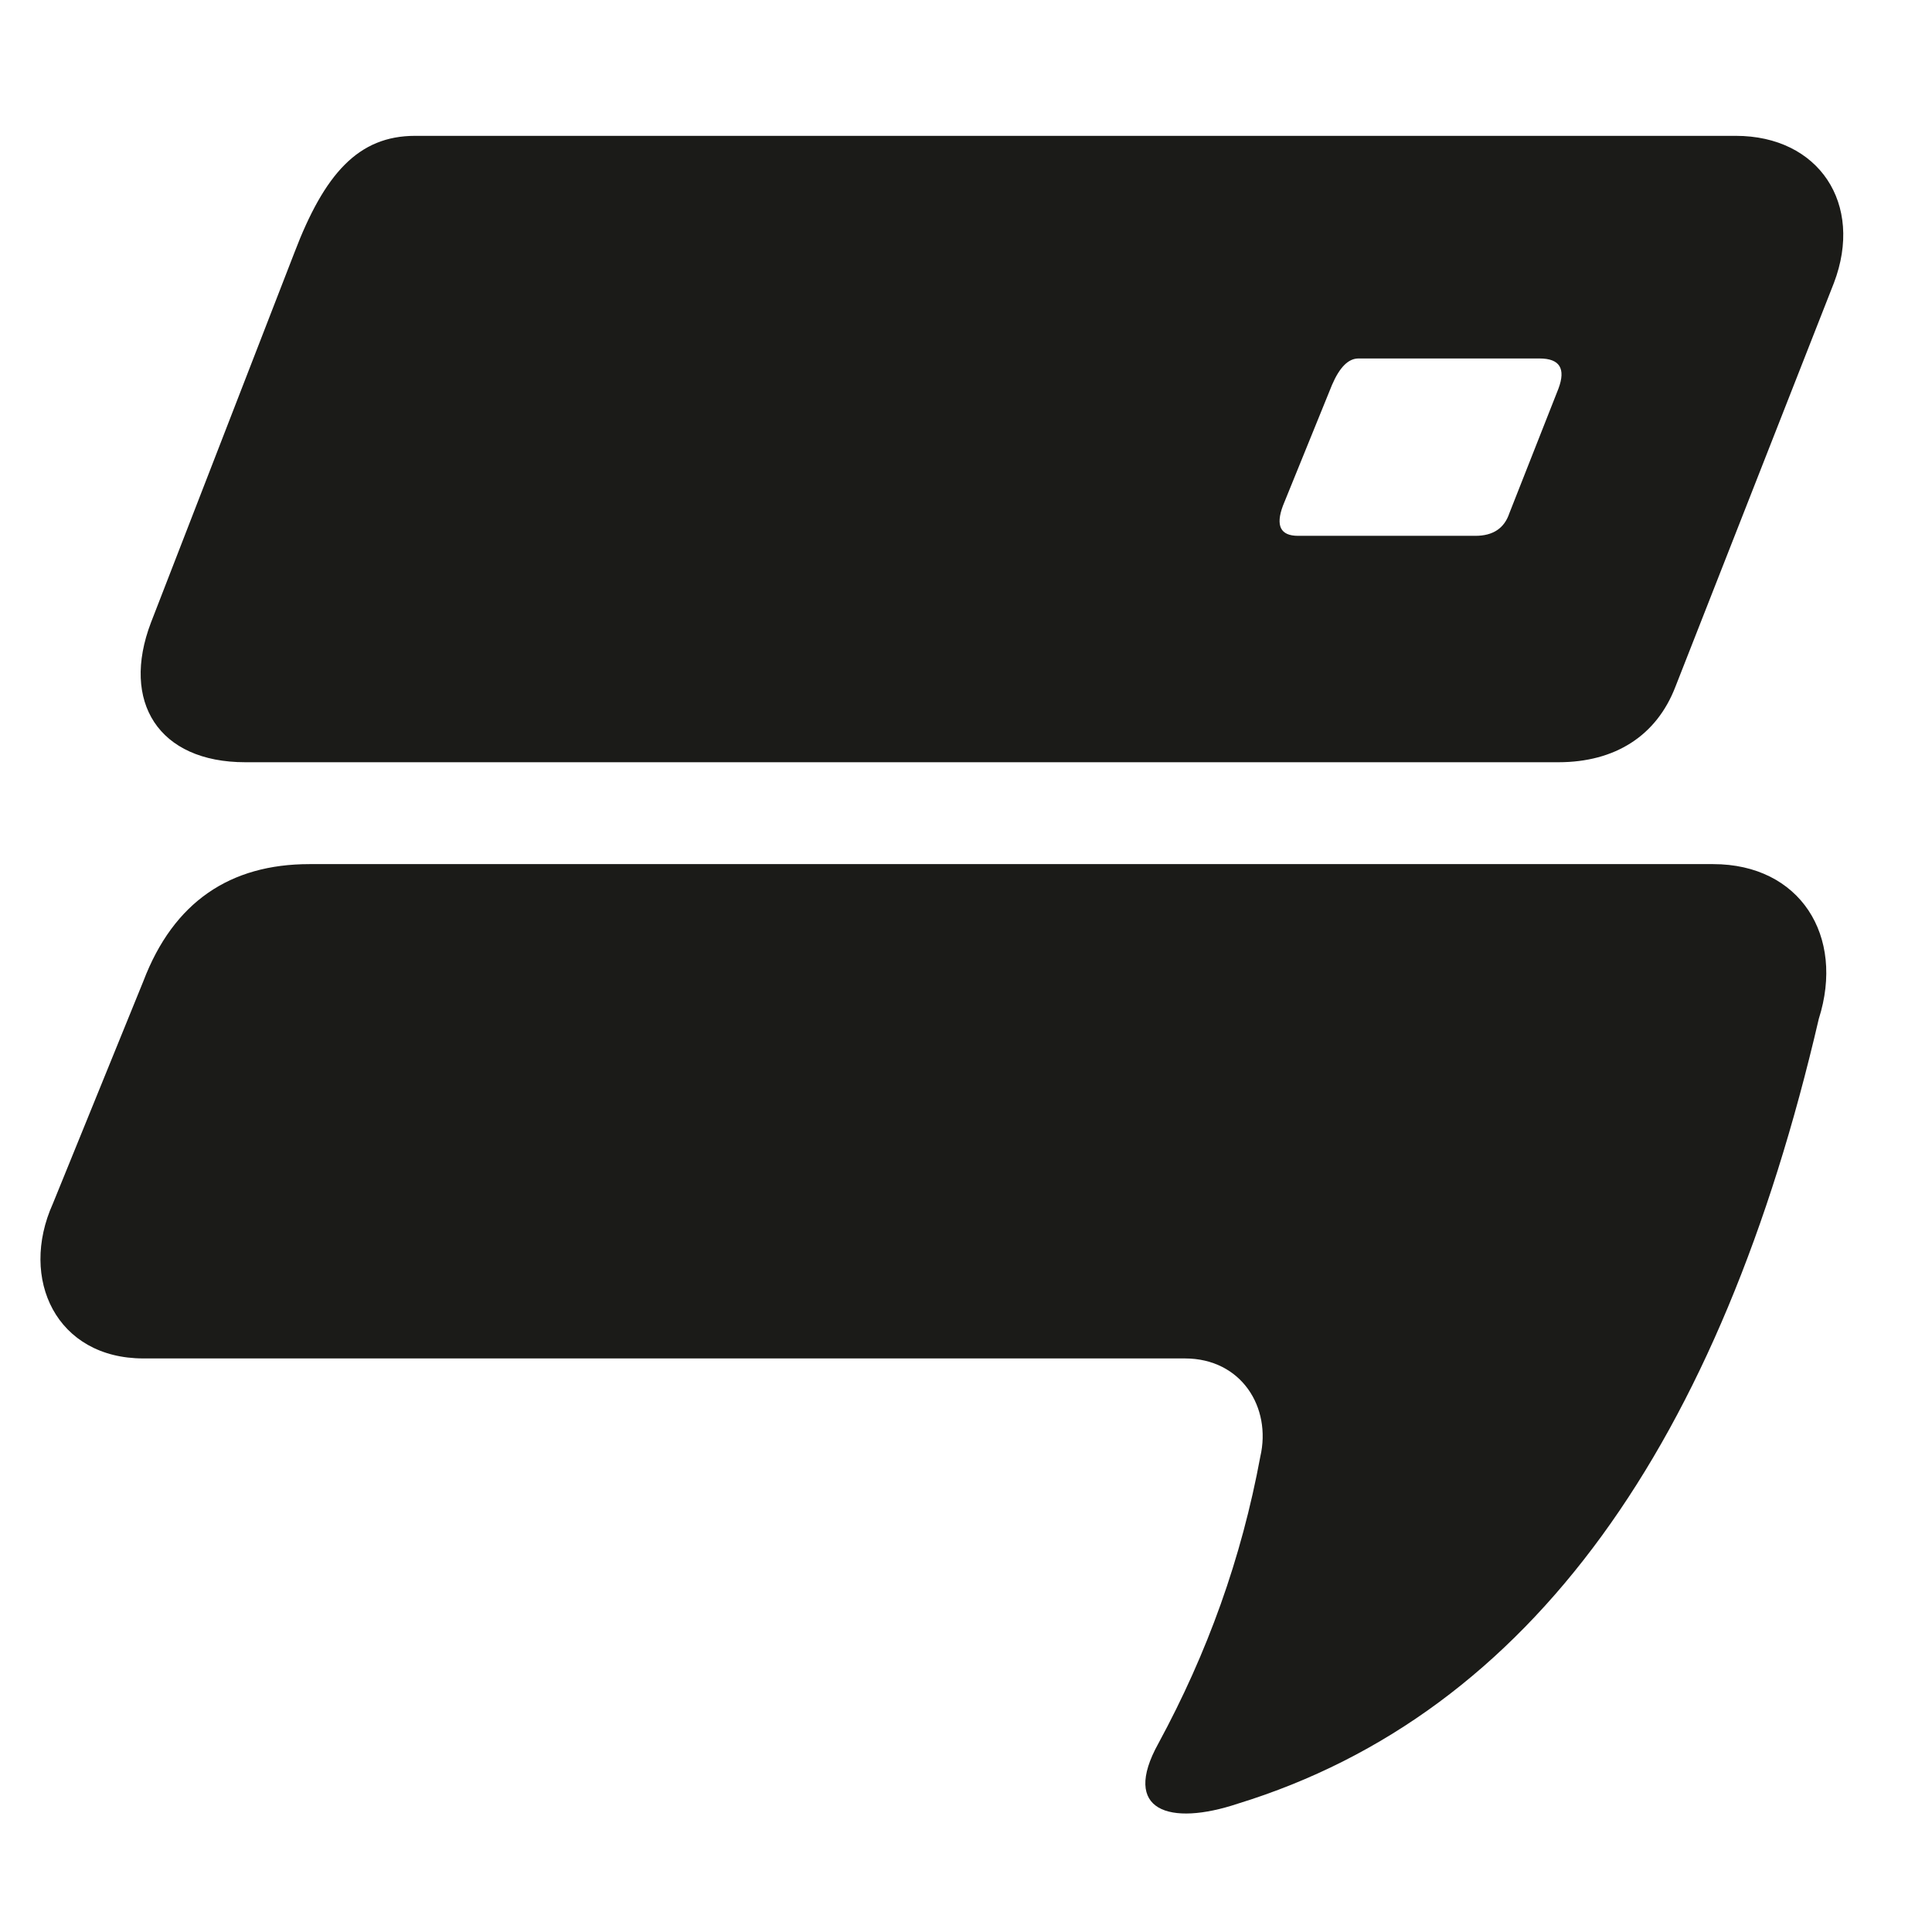
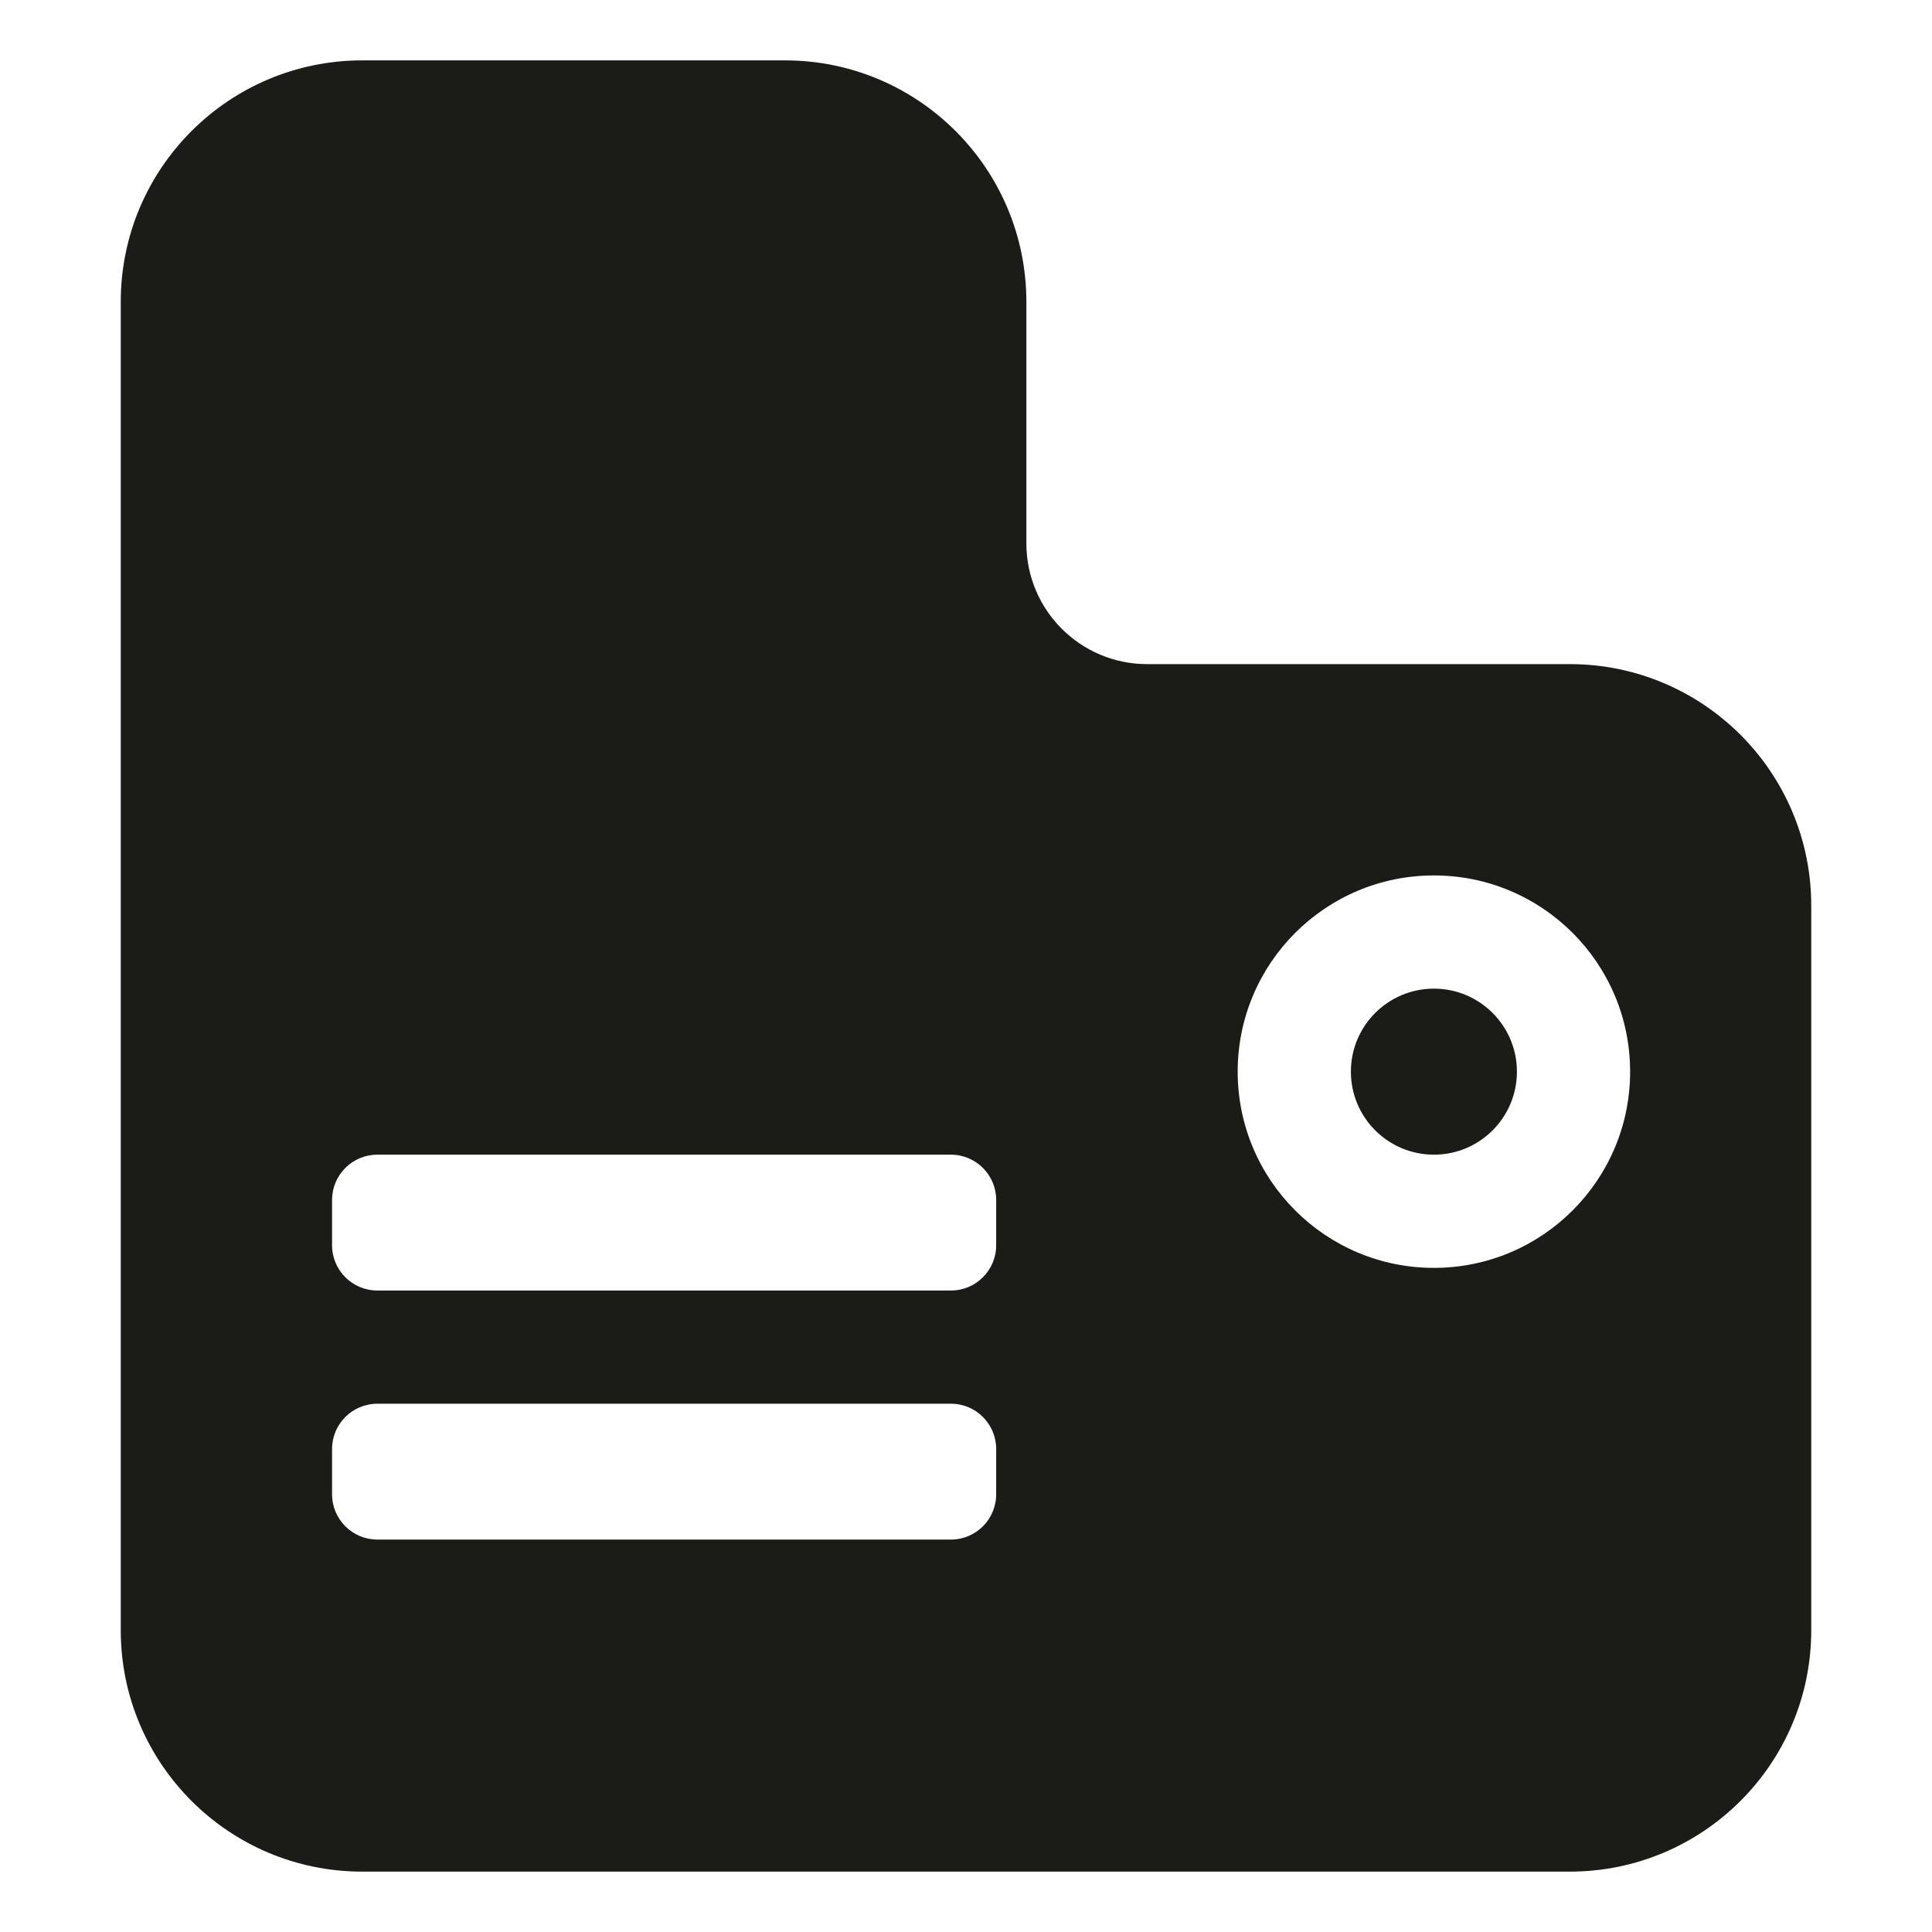
<svg xmlns="http://www.w3.org/2000/svg" width="512" height="512" viewBox="0 0 512 512" role="img" aria-label="BMTNews">
-   <path fill="#1b1b18" fill-rule="evenodd" transform="" d="M110 36H460C482 36 494 54 486 75L444 182C439 195 428 202 413 202H65C42 202 32 186 40 165L78 67C86 46 95 36 110 36ZM360 95H408Q416 95 413 103L400 136Q398 142 391 142H344Q337 142 340 134L353 102Q356 95 360 95ZM82 229H454C477 229 489 248 482 270C456 382 406 454 328 478C310 484 297 480 307 462C320 438 329 413 334 386C337 373 329 360 314 360H38C15 360 5 339 14 319L38 260C46 239 61 229 82 229Z" />
+   <path fill="#1b1b18" fill-rule="evenodd" transform="" d="M96 16H208A64 64 0 0 1 272 80V144A32 32 0 0 0 304 176H416A64 64 0 0 1 480 240V432A64 64 0 0 1 416 496H96A64 64 0 0 1 32 432V80A64 64 0 0 1 96 16ZM100 306H252A12 12 0 0 1 264 318V330A12 12 0 0 1 252 342H100A12 12 0 0 1 88 330V318A12 12 0 0 1 100 306ZM100 372H252A12 12 0 0 1 264 384V396A12 12 0 0 1 252 408H100A12 12 0 0 1 88 396V384A12 12 0 0 1 100 372ZM432 284A52 52 0 1 0 328 284A52 52 0 1 0 432 284Z" />
+   <path fill="none" fill-rule="evenodd" transform="" d="M432 284A52 52 0 1 0 328 284A52 52 0 1 0 432 284ZM402 284A22 22 0 1 0 358 284A22 22 0 1 0 402 284Z" />
+   <path fill="#1b1b18" fill-rule="evenodd" transform="" d="M402 284A22 22 0 1 0 358 284A22 22 0 1 0 402 284Z" />
</svg>
